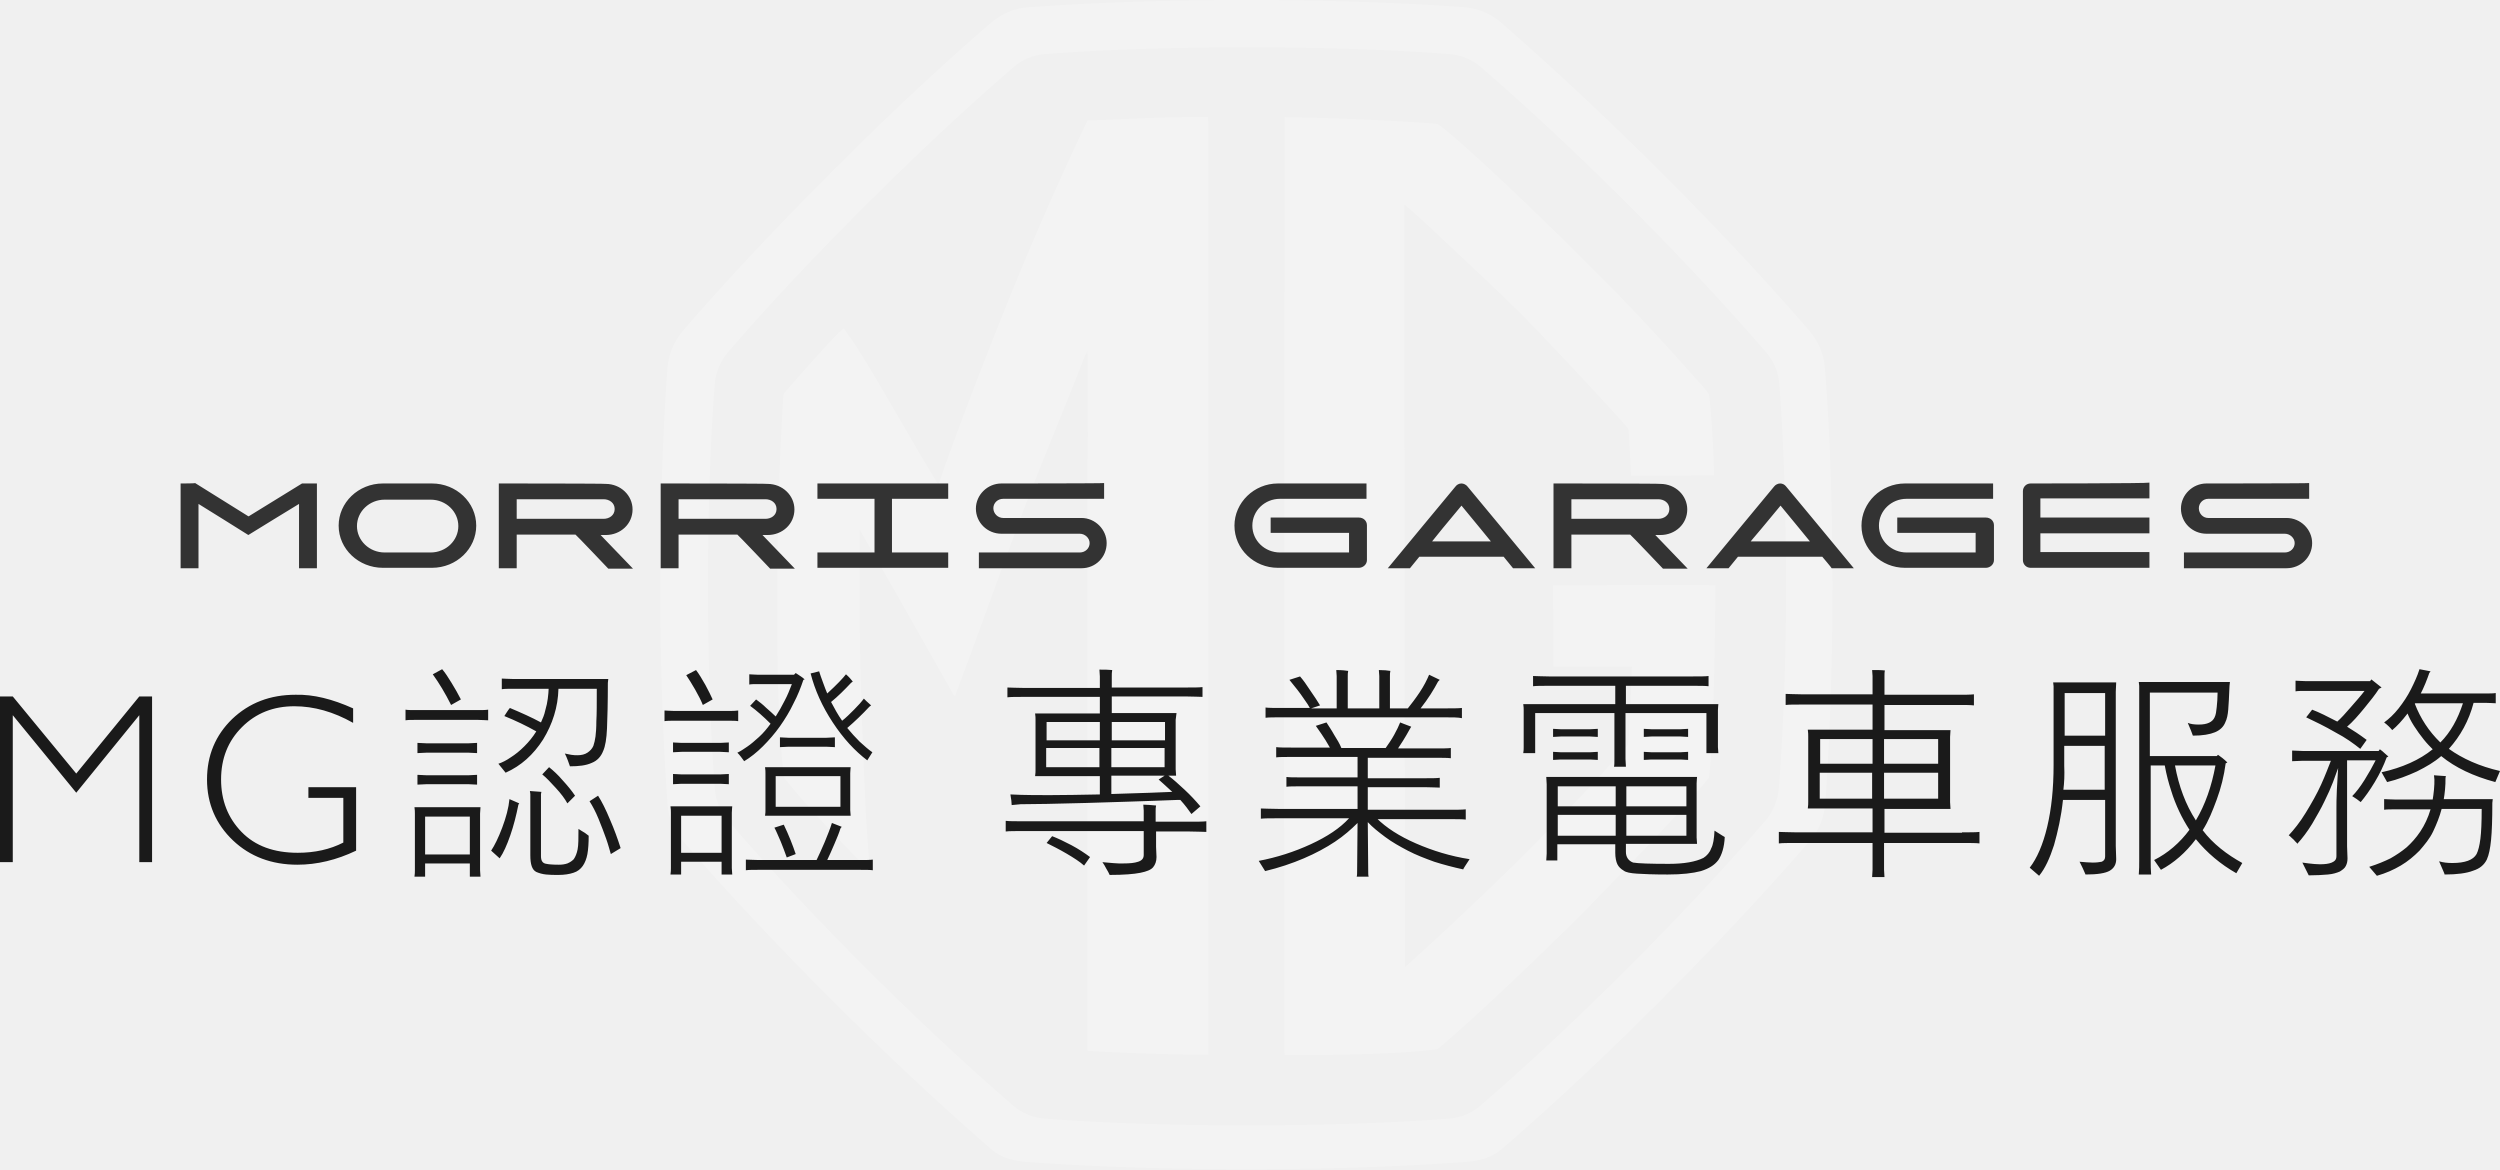
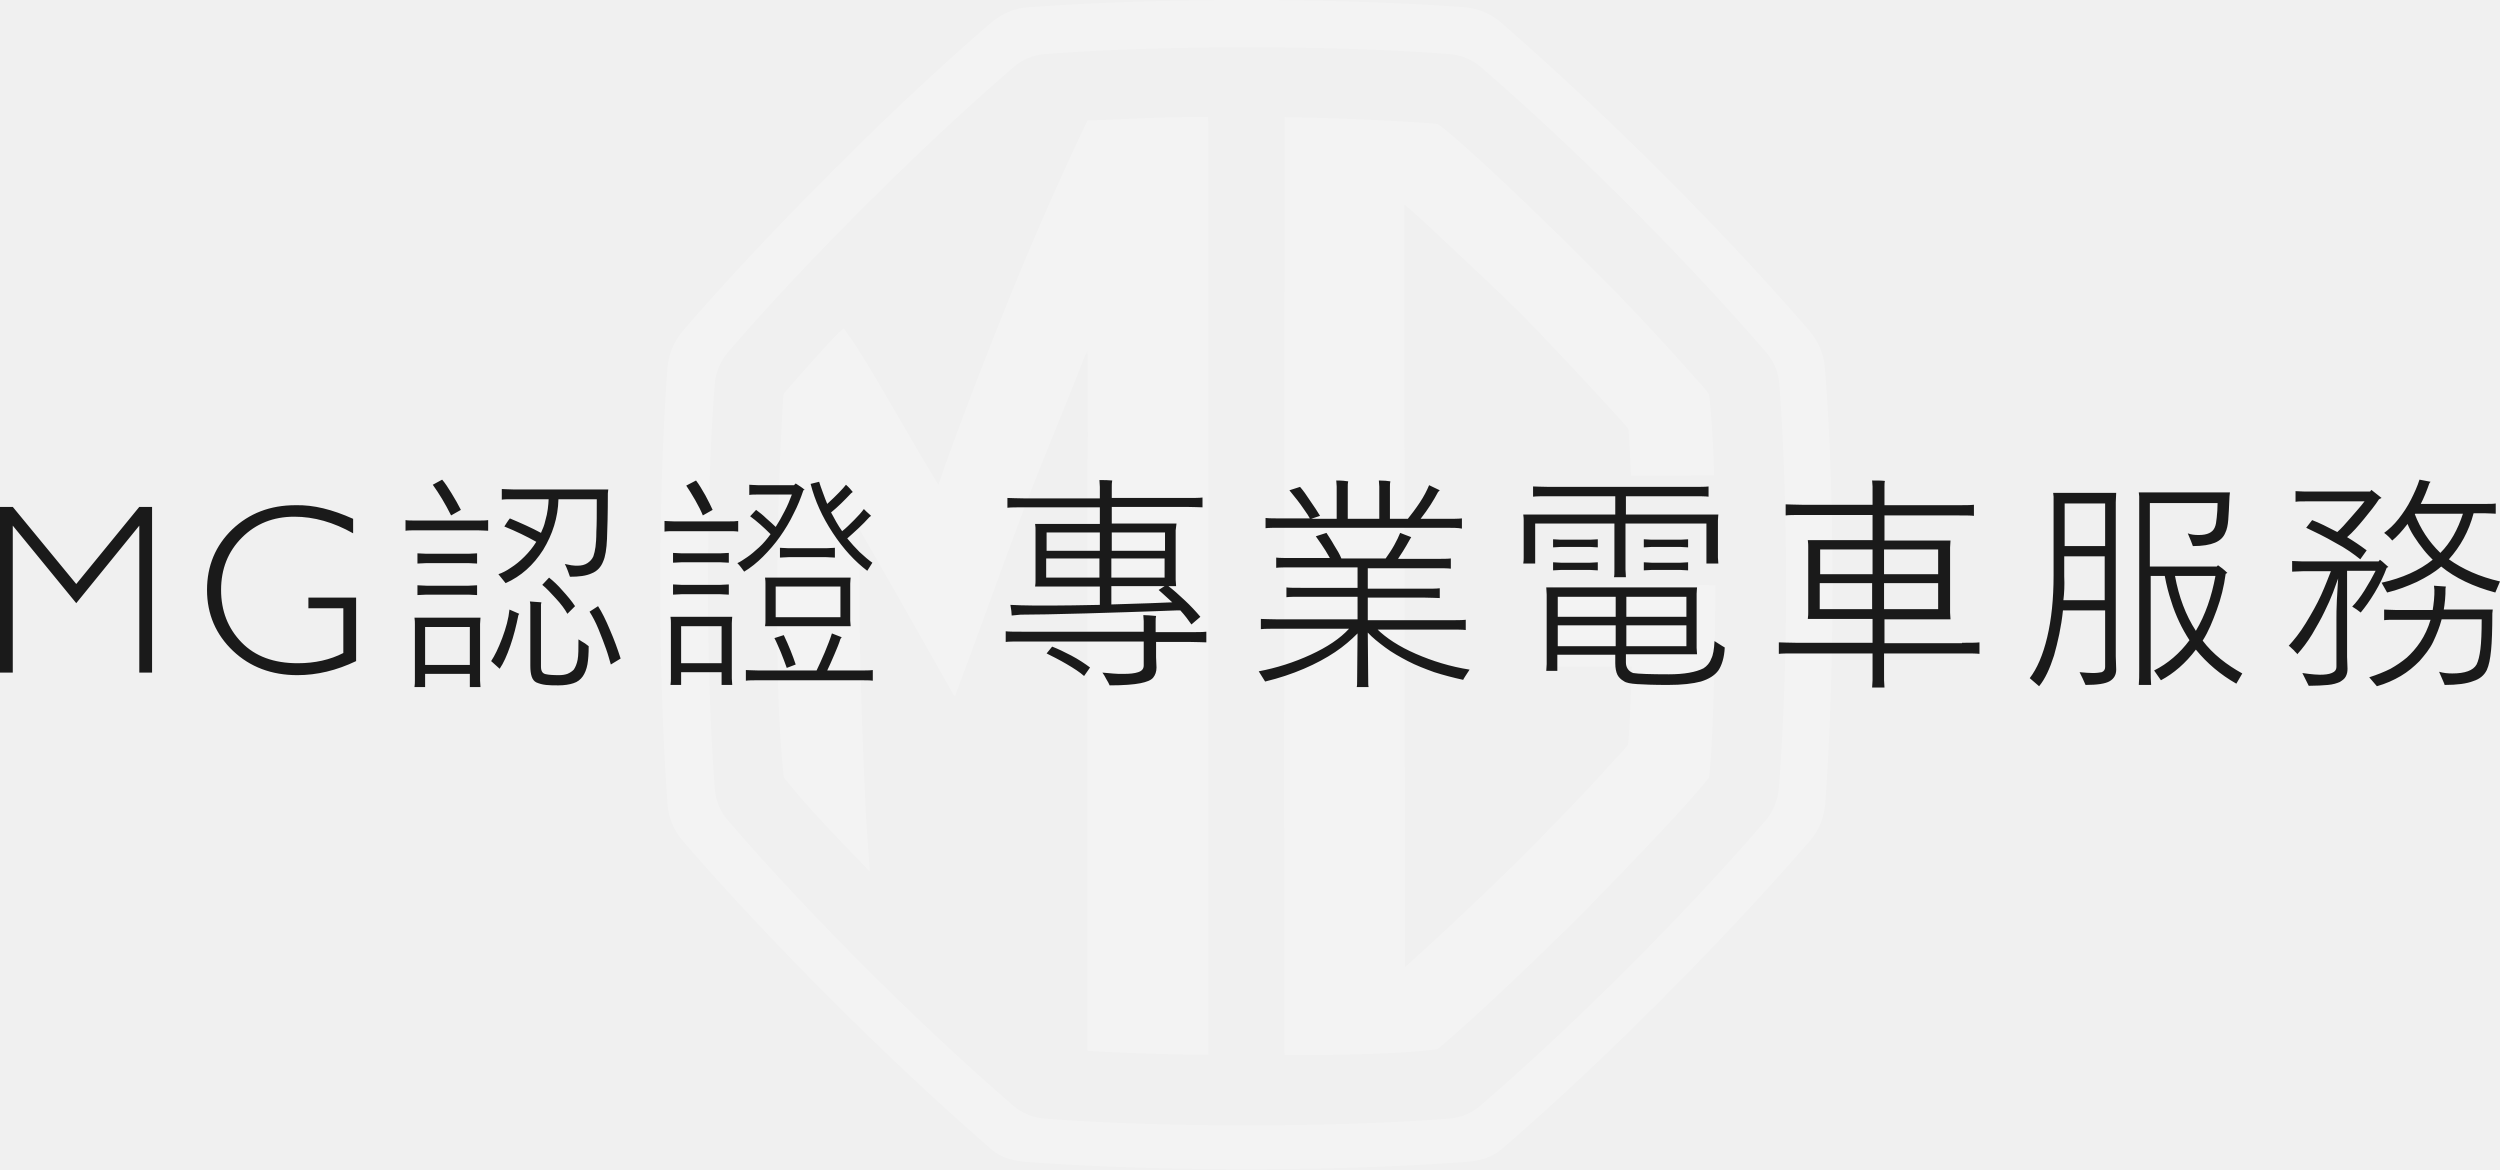
- <svg xmlns="http://www.w3.org/2000/svg" width="586.9" height="274.5" style="overflow:visible;enable-background:new 0 0 586.9 274.5" xml:space="preserve">
+ <svg xmlns="http://www.w3.org/2000/svg" version="1.1" id="圖層_1" x="0" y="0" viewBox="0 0 586.9 274.5" style="enable-background:new 0 0 586.9 274.5" xml:space="preserve">
  <style>
        .st1{fill:#fff}
    </style>
  <g style="opacity:.21">
    <path class="st1" d="M428.4 86.4c-.2-3.2-1.5-6.2-3.6-8.7-5.5-6.4-17.8-20.3-35-37.4-17.2-17.2-31.1-29.5-37.4-35-2.4-2.1-5.4-3.3-8.6-3.6-8.2-.6-26.1-1.7-51.2-1.7s-43 1.1-51.2 1.7c-3.2.2-6.2 1.5-8.7 3.6-6.4 5.5-20.3 17.8-37.4 35-17.8 17.8-29.7 31.2-35 37.4-2.1 2.4-3.3 5.5-3.6 8.6-.6 8.1-1.7 26.1-1.7 51.2 0 24.3 1.1 42.8 1.7 51.2.2 3.2 1.5 6.3 3.6 8.7 5.3 6.2 17.2 19.6 35 37.4 17.2 17.2 31.1 29.5 37.4 35 2.4 2.1 5.5 2.8 8.7 3 8.1.6 26.1 1.7 51.2 1.7s43-1.1 51.2-1.7c3.2-.2 6.2-.9 8.7-3 6.4-5.5 20.3-17.8 37.4-35 17.8-17.8 29.6-31.2 35-37.4 2.1-2.4 3.3-5.5 3.6-8.7.6-8.4 1.7-26.9 1.7-51.2 0-25-1.1-43-1.8-51.1zm-10.8 98.7c-.2 2.7-1.3 5.3-3 7.4-4.8 5.6-15.8 18.1-32.4 34.7-16.1 16.1-29 27.5-34.7 32.4-2.1 1.8-4.6 2.8-7.3 3-7.3.6-24 1.6-47.5 1.6s-40.1-1-47.5-1.6c-2.7-.2-5.3-1.3-7.3-3-5.7-4.9-18.7-16.4-34.7-32.4-16.6-16.6-27.6-29.1-32.4-34.7-1.8-2.1-2.8-4.6-3-7.4-.6-7.5-1.6-24.8-1.6-47.5 0-23.5 1-40.2 1.6-47.5.2-2.7 1.3-5.2 3-7.3 4.8-5.6 15.8-18.1 32.5-34.7 16.1-16.1 29-27.5 34.7-32.4 2.1-1.8 4.6-2.8 7.3-3 7.3-.6 24-1.6 47.5-1.6s40.1 1 47.5 1.6c2.7.2 5.3 1.3 7.3 3 5.7 4.9 18.7 16.4 34.7 32.4 16.1 16.1 27.5 29 32.4 34.7 1.8 2.1 2.8 4.6 3 7.3.6 7.3 1.6 24 1.6 47.5 0 22.7-1.1 40-1.7 47.5z" />
    <path class="st1" d="M402.4 111.6c-.2-9.2-.9-17.2-1.2-19-.4-.7-1.4-1.9-2-2.5-7.9-8.9-15.8-17.6-26.6-28.3-21-20.9-32.3-30.8-35.1-32.7-2.1-.2-5.9-.5-16.3-1-8.3-.4-18.7-.6-19.6-.6 0 1.8-.2 139.8-.1 218.3 0 1.4.1 1.9.1 1.9s24.2.2 35.9-1.4c8-6.7 23.2-21.1 34.3-32.2 11.8-12 22-22.9 24.6-25.9 1.1-1.3 3.5-3.9 4.8-5.7.2-1.5.3-2.8.5-5.6.9-13.9 1-38.7 1-39.5-1.1-.1-37.3 0-38.1 0 0 .6.1 19 .1 19.1h18.4c0 .3-.5 15.7-.9 18.3-1.4 1.9-3.6 3.9-6 6.7-2.7 3-6.5 7-14.4 15.1-9.8 10.1-25.2 24.4-32 30.5.1-.9-.2-177.3-.1-179.1 1.8 1.5 6.1 5.4 7.3 6.6 8.3 7.8 17 15.8 24.1 23.2 10.3 10.8 20.7 22.1 21.2 22.9.1.8.6 10.2.6 11 .6 0 18.7-.1 19.5-.1M255.3 246.7c2.9.2 14.8.8 25.7.9h2.7v-218s-.1-.8-.1-2.1c-.7 0-6.5-.1-13.8.2-7.1.3-13.9.6-14.5.6-.3.6-9.1 18.8-18.2 41.3-11.9 29.5-16.8 44.2-16.8 44.2s-.4-.6-4.1-6.8c-6.1-10.4-12.6-22-16.3-27.3-.6-.9-1.8-2.6-1.8-2.6s-.2.1-1.2 1c-2.1 2-10.5 11.5-12.3 13.6-.9 1-.6.9-.7 1.2-.1 1.9-1.2 17.3-1.4 41-.2 24.3.3 37.1 1.5 48.6 2.7 3.3 4.7 5.8 10.6 12.1 3.3 3.5 9.6 10 9.6 10s-.8-10.9-.9-12.8c-.7-15.1-1.3-29.1-1.5-46.5v-21l9.1 15.9 12.9 22.8.4.4c4.6-12.1 10.4-28.6 16.4-44.5 4.8-12.5 9.8-24.2 14.1-35.4.3-.3.6-1.3.6-1.3s.2 21.9 0 25.9v138.6" />
  </g>
-   <path d="m17.9 181.6 14.8-18.1h3v38.9h-3v-34.5l-14.8 18.2L3 167.9v34.5H0v-38.9h3l14.9 18.1zm65-15.3v3.4c-4.6-2.6-9.2-3.9-13.8-3.9-4.9 0-9 1.6-12.3 4.9-3.3 3.3-4.9 7.4-4.9 12.3s1.6 9 4.8 12.3c3.2 3.3 7.6 4.9 13.2 4.9 4 0 7.6-.8 10.7-2.4v-10.5h-8.2v-2.5h11.2v14.9c-4.6 2.2-9.2 3.3-13.8 3.3-6 0-11.1-1.9-15.1-5.7-4-3.8-6.1-8.6-6.1-14.3 0-5.7 2-10.4 5.9-14.2 4-3.8 8.9-5.7 14.9-5.7 4.2-.1 8.6 1 13.5 3.2zm14.7.4h14.6c1 0 1.8 0 2.4-.1v2.5c-.6 0-1.4-.1-2.4-.1H97.6c-1 0-1.8 0-2.4.1v-2.5c.5.1 1.3.1 2.4.1zm15.2 22.8-.1 1.5v13.3l.1 1.5h-2.5v-3.1H99.8v3.1h-2.5c.1-.6.1-1.1.1-1.5V191c0-.4 0-.9-.1-1.5h15.5zm-2.8-12.8h-9.9l-2.1.1v-2.4l2.1.1h9.9l2-.1v2.4l-2-.1zm-12 7.5v-2.3l2.1.1h9.9l2-.1v2.3l-2-.1h-9.9l-2.1.1zm1.8 16.4h10.5v-8.9H99.8v8.9zm8.4-36.4-2.3 1.3c-1.4-2.8-2.8-5.1-4.3-7.2l2.2-1.2c.7.8 1.4 1.9 2.2 3.2s1.6 2.7 2.2 3.9zm7.1 35.5c.8-1.2 1.7-3 2.6-5.4.9-2.4 1.5-4.6 1.7-6.7l2.3 1-.2.3c-.5 2.5-1.1 4.9-1.9 7.2s-1.6 4.1-2.5 5.4l-2-1.8zm1.7-20.4c.9-.3 1.9-.8 2.9-1.5 1.1-.7 2.1-1.5 3.2-2.6s2-2.2 2.8-3.5c-2.3-1.3-4.8-2.5-7.5-3.6.4-.6.8-1.3 1.3-1.9 2.6 1.1 5.1 2.2 7.3 3.4.4-.9.8-1.8 1-2.8.3-1 .5-2 .6-2.8.1-.9.2-1.7.2-2.3h-8.4c-1.1 0-2 0-2.6.1v-2.5c.6 0 1.5.1 2.6.1h22.4l-.1.9c0 4.7-.1 8.3-.2 10.7-.1 2.4-.4 4.2-.9 5.3-.5 1.3-1.4 2.3-2.7 2.8-1.3.6-3 .8-5.1.8-.1-.3-.3-.8-.5-1.4-.2-.6-.5-1.2-.7-1.6.4.1.9.2 1.5.3.6.1 1.1.1 1.5.1.9 0 1.7-.2 2.3-.6s1.1-.9 1.4-1.6c.2-.6.4-1.4.5-2.2s.2-2 .2-3.6c.1-1.6.1-4.1.1-7.6h-9c-.1 4.3-1.4 8.3-3.6 11.9-2.3 3.6-5.2 6.2-8.8 7.8l-1.7-2.1zm17.7 22.4c.4-.6.7-1.3.9-2.3s.2-2.6.2-4.8c.1.1.4.2.8.5.4.2 1 .6 1.6 1.1 0 1.7-.1 3.2-.3 4.3-.2 1.1-.6 2.1-1.1 2.8-.5.7-1.2 1.3-2.2 1.6-.9.3-2.1.5-3.5.5-1.1 0-2 0-2.9-.1s-1.6-.3-2.3-.6c-1-.5-1.4-1.8-1.4-3.9v-14.4l-.1-.7 2.7.2-.1.5V201c0 1.1.4 1.7 1.3 1.8.4.1 1.4.2 2.9.2.8 0 1.4-.1 2-.3.7-.3 1.1-.6 1.5-1zm-5.8-21.6c1 .8 2.1 1.8 3.2 3.1 1.1 1.2 2.1 2.4 2.9 3.6l-1.8 1.8c-.6-1.1-1.5-2.3-2.7-3.6-1.2-1.3-2.2-2.4-3.2-3.2l1.6-1.7zm11.5 6.7c.9 1.4 1.8 3.2 2.8 5.6 1 2.3 1.8 4.5 2.5 6.7l-2.3 1.4c-.3-1-.6-2.2-1.1-3.6-.5-1.4-1.1-3-1.8-4.7-.7-1.7-1.4-3-2.1-4.1l2-1.3zm30.6-17.6h-12.8c-.9 0-1.6 0-2.2.1v-2.5c.5 0 1.3.1 2.2.1H171c1 0 1.7 0 2.3-.1v2.5c-.6-.1-1.4-.1-2.3-.1zm.9 20.1c0 .3-.1.8-.1 1.5v13l.1 1.5h-2.5v-3h-9.5v3h-2.5c.1-.6.1-1.1.1-1.5v-13c0-.4 0-.9-.1-1.5h14.5zm-.8-15v2.3l-2-.1H160l-2 .1v-2.3l2 .1h9.1l2-.1zm-11.1 7.5h9.1l2-.1v2.4l-2-.1H160l-2 .1v-2.4l2 .1zm-.1 18.4h9.5v-8.7h-9.5v8.7zm7.4-36-2.3 1.3c-.4-1-1-2.2-1.8-3.6s-1.5-2.5-2.1-3.4l2.3-1.2c.7.9 1.4 2.1 2.2 3.5.7 1.3 1.3 2.5 1.7 3.4zm21.3-4.6c-.6 1.8-1.3 3.6-2.3 5.5-.9 1.9-2 3.7-3.2 5.4-1.2 1.7-2.6 3.3-4 4.7s-2.9 2.6-4.4 3.5c-.5-.7-1-1.4-1.6-2 .7-.3 1.4-.8 2.3-1.4.9-.6 1.8-1.4 2.8-2.3 1-.9 1.9-2 2.7-3.1-1.7-1.7-3.3-3.1-4.8-4.2l1.4-1.5c.8.6 1.6 1.2 2.4 2 .8.7 1.6 1.4 2.2 2 .7-1.1 1.4-2.3 2.1-3.7.7-1.3 1.2-2.6 1.7-3.9h-8c-.8 0-1.5 0-2 .1v-2.4c.5 0 1.2.1 2 .1h8.5l.4-.4c.9.6 1.6 1 2.1 1.5l-.3.1zm5.6 42.3h7.6c1.4 0 2.4 0 3.1-.1v2.5c-.7-.1-1.7-.1-3.1-.1h-23.7c-1.3 0-2.3 0-3 .1v-2.5c.7 0 1.7.1 3 .1h13.6c.5-1.1 1.2-2.5 1.9-4.2.7-1.7 1.3-3.2 1.7-4.5l2.3.9-.3.4c-.3 1-.8 2.2-1.4 3.6-.7 1.6-1.2 2.8-1.7 3.8zm5.5-21.8c0 .3-.1.8-.1 1.4v8.7l.1 1.3h-20.1c.1-.5.1-1 .1-1.3v-8.7c0-.3 0-.8-.1-1.4h20.1zm-15 21.2c-.4-1.2-.9-2.4-1.4-3.7-.6-1.3-1-2.4-1.5-3.3l2.2-.7c1.2 2.5 2.1 4.8 2.8 6.9l-2.1.8zm-2.6-11.9h15.2v-7.2h-15.2v7.2zm13.9-14-2-.1h-8.9l-2 .1v-2.3l2 .1h8.9l2-.1v2.3zm7.6 3.1c-2.9-2.2-5.6-5.1-8.1-8.9-2.5-3.8-4.2-7.6-5.2-11.5l2-.5c.2.7.5 1.5.9 2.6s.7 1.9 1 2.6c2.3-2.1 3.7-3.6 4.4-4.5.7.6 1.2 1.2 1.6 1.7l-.4.3c-1.6 1.7-3.1 3.2-4.7 4.5.8 1.5 1.6 3 2.6 4.4.9-.7 1.8-1.6 2.8-2.6 1-1 1.8-1.9 2.3-2.6l.6.6c.3.3.7.6 1.1 1l-.4.3a64.2 64.2 0 0 1-5.2 5c.9 1.1 1.9 2.2 2.9 3.2 1.1 1 2.1 1.9 3 2.5l-1.2 1.9zm75.6 14.4c1.8 0 3.2 0 4-.1v2.5c-.8 0-2.2-.1-4-.1h-7.8v3.6l.1 2.4c0 1-.3 1.8-.8 2.4-.5.6-1.5 1-3 1.3-1.5.3-3.9.5-7.2.5-.2-.4-.4-.9-.8-1.5-.3-.6-.6-1.1-.9-1.5 2.1.2 3.4.3 3.8.3h1.2c1.4 0 2.5-.1 3.4-.4.9-.3 1.3-.8 1.3-1.6v-5.6h-28.4c-1.8 0-3.2 0-4 .1v-2.5c.8.1 2.2.1 4 .1h28.4v-2.5l-.1-1.4c.8 0 1.8.1 3 .2-.1.4-.1.8-.1 1.3v2.5h7.9zm-21-29.3h-17.8c-1.8 0-3.1 0-3.9.1v-2.3c.8 0 2.1.1 3.9.1h17.8v-2.7l-.1-1.6c1.1 0 2.1 0 3 .1-.1.5-.1 1-.1 1.5v2.6h17.4c1.8 0 3.1 0 3.9-.1v2.3c-.8 0-2.1-.1-3.9-.1H261v3.9h15.2l-.2 1.6v11.6l.1 1.5h-1.8c1.2.9 2.4 2 3.8 3.3 1.4 1.3 2.6 2.6 3.7 3.9l-2.1 1.8c-.7-1-1.5-2.1-2.6-3.3h-.9c-.4 0-2.3.1-5.4.2-3.2.1-8.4.3-15.7.5-7.3.2-12.4.3-15.5.3-.2 0-.9.1-2.1.2 0-.6-.1-1.4-.3-2.5l2.5.1c3.2.1 9.3.1 18.5-.1v-4.3H243c.1-.6.1-1.1.1-1.5V169c0-.4 0-.9-.1-1.5h15.2v-3.9zm0 5.9h-12.5v4.3h12.5v-4.3zm-12.6 10.6h12.5v-4.5h-12.5v4.5zm.1 17.8 1.3-1.6c1.3.5 2.8 1.2 4.5 2.1s3.2 1.9 4.4 2.8l-1.4 2c-1-.9-2.4-1.8-4.1-2.8s-3.3-1.8-4.7-2.5zm27.8-28.4H261v4.3h12.5v-4.3zm-12.6 6.1v4.5h12.5v-4.5h-12.5zm0 6.5v4.3c7.3-.2 12-.4 14.3-.5-1.8-1.7-2.9-2.6-3.2-2.9l1.4-.9h-12.5zm62.3 10c2.2 2.2 5.3 4.2 9.2 5.9 3.9 1.7 8.1 3 12.6 3.7-.9 1.4-1.4 2.1-1.5 2.4-2.3-.5-4.6-1.1-6.8-1.8-2.2-.8-4.3-1.6-6.2-2.6-1.9-1-3.7-2-5.3-3.2-1.6-1.2-3-2.3-4.1-3.5l.1 11.3c0 .7 0 1.2.1 1.5h-2.8c.1-.3.1-.8.1-1.5l.1-11.1c-1.5 1.5-3.2 3-5.3 4.4s-4.5 2.7-7.3 3.9c-2.8 1.2-5.8 2.2-9.1 3-.1-.2-.6-1-1.5-2.4 4.2-.8 8.3-2.1 12.2-3.9 3.9-1.8 6.9-3.8 9-6.1h-16.6c-1.9 0-3.2 0-4.1.1v-2.4c.8 0 2.2.1 4.1.1h18.6v-5.3h-13.3c-1.5 0-2.7 0-3.4.1v-2.3c.7.1 1.8.1 3.4.1h13.3v-4.8h-15.5c-1.6 0-2.9 0-3.6.1v-2.4c.8.1 2 .1 3.6.1h9c-.2-.3-.5-.9-1-1.7-.5-.8-1.3-2-2.3-3.4l2.5-.8c.5.8 1.2 1.8 1.8 2.9.7 1.1 1.3 2.1 1.7 3.1h10.4c.7-1 1.4-2 2-3.1.6-1.1 1.1-2.1 1.4-2.9.7.3 1.6.6 2.6 1l-.3.5c-1.2 2.2-2.2 3.7-2.8 4.6h8.8c1.6 0 2.9 0 3.6-.1v2.4c-.8-.1-2-.1-3.6-.1h-15.9v4.8h13.5c1.5 0 2.6 0 3.4-.1v2.3c-.7 0-1.9-.1-3.4-.1h-13.5v5.3H340c1.8 0 3.2 0 4.1-.1v2.4c-.9-.1-2.2-.1-4.1-.1h-16.8zm16-23.7H301c-1.8 0-3.1 0-3.9.1v-2.4c.8.1 2.1.1 3.9.1h6.5c-.2-.4-.7-1.2-1.5-2.3-.8-1.2-1.9-2.6-3.3-4.3l2.5-.8c.7.8 1.5 1.9 2.4 3.3.9 1.3 1.7 2.5 2.3 3.5l-2.1.7h6v-7.6l-.1-1.4c1.3 0 2.2.1 2.8.2-.1.4-.1.8-.1 1.3v7.5h7.4v-7.6l-.1-1.4c1.2 0 2.1.1 2.7.2-.1.4-.1.8-.1 1.3v7.5h4.2c.8-1 1.8-2.3 2.8-3.8 1-1.5 1.7-2.9 2.2-4.1l2.5 1.2-.4.4c-1 1.9-2.3 4-4.1 6.3h5.7c1.8 0 3.1 0 4-.1v2.4c-.9-.2-2.2-.2-4-.2zm40-1h-18.8v9.4h-2.8c.1-.5.1-1 .1-1.4v-8.7c0-.3 0-.8-.1-1.4h21.6V161h-15.6c-1.7 0-2.9 0-3.7.1v-2.4c.8 0 2 .1 3.7.1h33.9c1.6 0 2.9 0 3.6-.1v2.4c-.8-.1-2-.1-3.6-.1h-15.8v4.3h21.7c0 .3-.1.8-.1 1.4v8.7l.1 1.4h-2.8v-9.4h-19v10.8l.1 1.8h-2.8c.1-.4.1-1 .1-1.8v-10.8zm23.3 27.6c.3.2.6.4 1.1.7.5.3.9.6 1.3.8-.1 2.4-.7 4.2-1.5 5.4-.9 1.2-2.2 2-4.1 2.6-1.9.5-4.4.8-7.8.8-3.3 0-5.7-.1-7.2-.2s-2.6-.3-3.1-.7c-.7-.4-1.2-.9-1.5-1.5s-.5-1.6-.5-2.7v-2h-13.6v3.8H363l.1-1.6v-16.3l-.1-1.7h35.4c0 .3-.1.8-.1 1.5v12.7l.1 1.5h-16.7v1.9c0 1.2.6 2.1 1.7 2.5 1.2.2 4 .3 8.4.3 3.6 0 6.3-.5 8.1-1.4.8-.5 1.5-1.3 1.8-2.2.5-.9.7-2.3.8-4.2zm-27.4-23.9v1.9l-1.8-.1h-6.9l-1.8.1v-1.9l1.8.1h6.9l1.8-.1zm-8.7 5.5h6.9l1.8-.1v1.9l-1.8-.1h-6.9l-1.8.1v-1.9l1.8.1zm12.9 8h-13.6v4.7h13.6v-4.7zm-13.6 11.6h13.6v-4.9h-13.6v4.9zm30.2-6.9v-4.7h-14.1v4.7h14.1zm-14.1 6.9h14.1v-4.9h-14.1v4.9zm14.5-25.1v1.9l-1.8-.1h-6.8l-1.8.1v-1.9l1.8.1h6.8l1.8-.1zm-8.6 5.5h6.8l1.8-.1v1.9l-1.8-.1h-6.8l-1.8.1v-1.9l1.8.1zm72.9 18.8c1.9 0 3.3 0 4.1-.1v2.7c-.8-.1-2.2-.1-4.1-.1h-18.3v6.3l.1 1.7h-2.9l.1-1.7v-6.3h-17.9c-1.9 0-3.3 0-4.1.1v-2.7c.8 0 2.2.1 4.1.1h17.9v-5.6h-15.2c.1-.7.1-1.2.1-1.6v-15.3c0-.4 0-.9-.1-1.6h15.2v-5.9H423c-1.8 0-3 0-3.8.1v-2.6c.8 0 2.1.1 3.8.1h16.6v-4.3l-.1-1.4c1.2 0 2.2 0 3 .1-.1.4-.1.9-.1 1.4v4.3h17.1c1.8 0 3 0 3.9-.1v2.6c-.8-.1-2.1-.1-3.9-.1h-17.1v5.9h15.5l-.1 1.6v15.3l.1 1.6h-15.5v5.6h18.2zm-21-21.9h-12.3v5.8h12.3v-5.8zm-12.4 7.9v6.1h12.3v-6.1h-12.3zm27.8-2.1v-5.8h-12.7v5.8H455zm-12.7 8.2H455v-6.1h-12.7v6.1zm54.5-27.4-.1 2.3v36.2l.1 3.1c0 1.2-.5 2.1-1.5 2.7-1 .6-2.9.9-5.7.9-.4-1-.9-2-1.4-3 1.2.1 2.2.2 3.1.2.9 0 1.6-.1 2.1-.2.5-.2.8-.6.8-1.2v-13.3h-9.9c-.4 3.9-1.2 7.4-2.1 10.6-1 3.1-2.1 5.5-3.5 7.2l-2.2-1.9c1.7-2.2 3.1-5.4 4.1-9.6s1.5-9 1.5-14.5v-18.5l-.1-.9h14.8zm-12.4 25.3h9.7v-10.3h-9.5v4.7c.1 2.1 0 4-.2 5.6zm9.8-22.7h-9.5v10h9.5v-10zm22.9 32.2c1.2 1.6 2.6 3 4.2 4.3 1.6 1.3 3.3 2.4 5.1 3.4L525 205c-3.7-2.1-6.9-4.8-9.5-8-2.4 3.2-5.2 5.6-8.2 7.2l-1.6-2.3c1.6-.8 3.1-1.8 4.5-3s2.7-2.6 3.8-4.1c-.9-1.4-1.7-2.8-2.4-4.3s-1.4-3.2-1.9-4.9c-.6-1.8-1.1-3.7-1.5-5.9h-3.3v22.4c0 1 0 2.1.1 3.2h-2.9c.1-1.1.1-2.2.1-3.2V161l-.1-.9h21.4l-.1.9c-.1 2.5-.2 4.4-.3 5.6-.1 1.2-.3 2.2-.7 3-.4 1-1.2 1.8-2.4 2.3-1.2.5-2.9.8-5.2.8-.2-.6-.6-1.6-1.2-3 .7.3 1.6.4 2.6.4 2 0 3.2-.6 3.7-1.7.3-.6.4-1.4.5-2.4s.2-2.1.2-3.4h-15.9v14.9h15.7l.3-.3c.6.4 1.4 1 2.2 1.8l-.4.2c-.4 3-1.1 5.8-2.1 8.5s-1.9 5-3.3 7.2zm-6.5-15.2c.9 4.9 2.5 9.2 4.9 12.9 2.2-3.7 3.7-8 4.6-12.9h-9.5zm50.1-2.1-.4.2c-.7 1.9-1.6 3.8-2.8 5.8-1.2 2-2.3 3.5-3.3 4.7-.6-.5-1.2-.9-2-1.4.9-.9 1.9-2.2 2.9-3.8s1.9-3.2 2.6-4.6H551v20.2l.1 2.8c0 .7-.1 1.2-.4 1.8s-.8.9-1.4 1.3c-.7.3-1.6.6-2.8.7s-2.7.2-4.5.2l-1.5-3c.1 0 .6.1 1.5.2s1.8.2 2.6.2c1.1 0 2.1-.1 2.8-.4s1.1-.7 1.1-1.5v-11c0-1.1 0-2.6.1-4.6.1-2 .2-3.7.3-5.1-.3.8-.7 1.9-1.2 3.3-.5 1.3-1.2 2.9-2 4.5-.8 1.7-1.8 3.4-2.9 5.3-1.1 1.8-2.3 3.4-3.5 4.7 0-.1-.1-.2-.2-.3l-.4-.4c-.1-.2-.4-.4-.7-.7-.3-.3-.5-.5-.7-.6 1.2-1.3 2.6-3 4-5.3s2.6-4.4 3.6-6.6 1.7-4.1 2.3-5.6h-6.6l-2.5.1v-2.5l2.5.1h17.8l.3-.4c.4.3.8.6 1.2 1 .3.3.6.5.8.7zm-5.6-15.4h-13.9c-1 0-1.7 0-2.3.1v-2.5c.6 0 1.4.1 2.3.1h15.2l.3-.4c.8.6 1.6 1.3 2.4 1.9l-.6.3c-.9 1.4-2.1 2.9-3.5 4.6-1.4 1.7-2.7 3.2-4 4.3 1.5.9 3 1.9 4.6 3.1l-1.5 2.1c-1.5-1.2-3.4-2.6-5.9-3.9-2.4-1.4-4.7-2.5-6.8-3.5l1.4-1.8c1.6.6 3.6 1.6 5.9 2.8.9-.8 1.9-1.9 3.1-3.3s2.4-2.7 3.3-3.9zm30.1 25.4-.1.9c0 3.8-.1 6.7-.3 8.7-.2 2-.5 3.5-1 4.6-.6 1.2-1.6 2.1-3.2 2.6-1.5.6-3.8.9-6.7.9 0-.2-.5-1.2-1.3-3.1 1 .3 2 .4 3.1.4 3 0 4.9-.7 5.7-2.1.4-.8.7-2 .9-3.6.2-1.6.3-3.9.3-7h-9.4c-.5 1.9-1.2 3.6-2 5.3s-2 3.1-3.2 4.5c-1.3 1.3-2.7 2.5-4.4 3.5-1.7 1-3.5 1.8-5.6 2.4l-1.8-2.1c1.9-.6 3.6-1.3 5-2 1.4-.8 2.6-1.6 3.8-2.6 1.1-1 2.2-2.2 3.2-3.7s1.8-3.2 2.4-5.2h-8.2c-1.2 0-2.1 0-2.7.1v-2.5c.6 0 1.5.1 2.7.1h8.7c.1-.6.2-1.3.3-2.3.1-1 .1-1.7.1-2.4l-.1-1c.1 0 1 .1 2.8.2-.1.3-.1.5-.1.7 0 .6 0 1.4-.1 2.4s-.2 1.8-.3 2.3h11.5zm-10.3-11.8c3.2 2.3 7.2 4.1 12 5.2l-1.1 2.6c-5.2-1.4-9.4-3.4-12.7-6.1-1.6 1.4-3.5 2.5-5.7 3.6-2.2 1-4.5 1.9-7 2.5-.4-.7-.8-1.4-1.3-2.3 4.9-1.1 8.9-2.9 12-5.4-.6-.6-1.3-1.3-2.1-2.3-.8-1-1.6-2.1-2.3-3.2s-1.2-2.1-1.5-2.9c-1.3 1.7-2.5 3-3.6 3.9-.5-.6-1.1-1.2-1.9-1.8 1.1-.8 2.3-1.9 3.4-3.3s2.1-2.9 2.9-4.5 1.5-3.1 2-4.7l2.6.5-.3.4c-.2.6-.5 1.4-.9 2.4s-.8 1.8-1.1 2.4h15.2c1 0 1.8 0 2.4-.1v2.4c-.6 0-1.4-.1-2.4-.1h-2.8c-1.1 4.2-3.1 7.8-5.8 10.8zm-8-10.6c1.3 3.4 3.3 6.5 6 9.1 2.4-2.4 4.1-5.5 5.3-9.2H567l-.1.1z" style="fill:#1a1a1a" />
-   <path d="M89.9 113.5c-5.8 0-10.4 4.5-10.4 9.9 0 5.5 4.7 9.9 10.4 9.9h11.5c5.8 0 10.4-4.5 10.4-9.9 0-5.5-4.7-9.9-10.4-9.9H89.9zm-6.1 10c0-3.4 2.9-6.2 6.5-6.2h10.8c3.6 0 6.5 2.8 6.5 6.2 0 3.4-2.9 6.2-6.5 6.2H90.3c-3.6 0-6.5-2.8-6.5-6.2zm108.1-10v3.6h13.4v12.6h-13.4v3.6h30.7v-3.6h-13.2v-12.6h13.2v-3.6h-30.7zm43.2 0c-3.3 0-6 2.7-6 5.9 0 3.3 2.7 5.9 6 5.9h18.4c1.2 0 2.3 1 2.3 2.2 0 1.2-1 2.2-2.3 2.2h-23.7v3.7h24.1c3.3 0 5.9-2.6 5.9-5.9 0-3.2-2.7-5.9-5.9-5.9h-18.4c-1.2 0-2.3-1-2.3-2.3 0-1.2 1-2.2 2.3-2.2h23.7v-3.7c-.2.1-24.1.1-24.1.1zm282.9 0c-3.3 0-6 2.7-6 5.9 0 3.3 2.7 5.9 6 5.9h18.4c1.2 0 2.3 1 2.3 2.2 0 1.2-1 2.2-2.3 2.2h-23.7v3.7h24.1c3.3 0 6-2.6 6-5.9 0-3.2-2.7-5.9-6-5.9h-18.4c-1.2 0-2.2-1-2.2-2.3 0-1.2 1-2.2 2.2-2.2h23.7v-3.7c-.2.1-24.1.1-24.1.1zm-218 0c-5.6 0-10.2 4.5-10.2 9.9 0 5.5 4.6 9.9 10.2 9.9h19c1 0 1.9-.8 1.9-1.8v-8.2c0-1-.8-1.8-1.9-1.8h-20.7v3.6h18.4v4.6h-16.2c-3.6 0-6.5-2.8-6.5-6.3s2.9-6.3 6.5-6.3h20.3v-3.6H300zm147.2 0c-5.6 0-10.2 4.5-10.2 9.9 0 5.5 4.6 9.9 10.2 9.9h19c1 0 1.9-.8 1.9-1.8v-8.2c0-1-.8-1.8-1.9-1.8h-20.8v3.6h18.4v4.6h-16.2c-3.6 0-6.5-2.8-6.5-6.3s2.9-6.3 6.5-6.3h20.3v-3.6h-20.7zm29.5 0c-1 0-1.8.8-1.8 1.8v16.2c0 1 .8 1.8 1.8 1.8h27.9v-3.7H479v-4.4h25.6v-3.7H479V117h25.6v-3.7c-.3.2-27.9.2-27.9.2zm-359.6 0v19.9h4.2v-7.9h13.8c.1 0 7.7 8 7.7 8h5.8c-.4-.4-7.6-7.9-7.6-7.9h1.2c3.5 0 6.3-2.6 6.3-6 0-3.3-2.8-6-6.3-6 0-.1-24.8-.1-25.1-.1zm4.2 8.1v-4.4h20.4c1.3 0 2.6.8 2.6 2.3 0 1.5-1.3 2.3-2.6 2.3h-20.4v-.2zm33.8-8.1v19.9h4.2v-7.9h13.8c.1 0 7.7 8 7.7 8h5.8c-.4-.4-7.6-7.9-7.6-7.9h1.2c3.5 0 6.3-2.6 6.3-6 0-3.3-2.8-6-6.3-6 0-.1-24.9-.1-25.1-.1zm4.2 8.1v-4.4h20.4c1.3 0 2.6.8 2.6 2.3 0 1.5-1.3 2.3-2.6 2.3h-20.4v-.2zm205.4-8.1v19.9h4.2v-7.9h13.8c.1 0 7.7 8 7.7 8h5.8c-.4-.4-7.6-7.9-7.6-7.9h1.2c3.5 0 6.3-2.6 6.3-6 0-3.3-2.8-6-6.3-6 0-.1-24.8-.1-25.1-.1zm4.2 8.1v-4.4h20.4c1.3 0 2.6.8 2.6 2.3 0 1.5-1.3 2.3-2.6 2.3h-20.4v-.2zm-326.5-8.1v19.9h4.2v-15.1s11.6 7.2 11.7 7.3c.1-.1 11.9-7.3 11.9-7.3v15.1h4.2v-19.9h-3.5l-12.5 7.7h-.1l-12.5-7.8c0 .1-2.9.1-3.4.1zm300.7 0c-.6 0-1.1.3-1.4.7 0 0-15.6 18.8-15.9 19.2h5.2c.1-.1 2.2-2.7 2.2-2.7H353s2.1 2.6 2.2 2.7h5.2c-.3-.4-15.9-19.2-15.9-19.2-.3-.4-.9-.7-1.4-.7zm-4.4 10.5 4.4-5.3 4.2 5.1 2.7 3.3h-13.8l.4-.5 2.1-2.6zm79.2-10.5c-.5 0-1.1.3-1.4.7 0 0-15.6 18.8-15.9 19.2h5.2c.1-.1 2.2-2.7 2.2-2.7h19.8s2.2 2.6 2.2 2.7h5.2c-.3-.4-15.9-19.2-15.9-19.2-.3-.4-.8-.7-1.4-.7zm-4.3 10.5 4.4-5.3 4.2 5.1 2.7 3.3H411l.4-.5 2.2-2.6z" style="fill:#333" />
+   <path d="M17.9 137.1 32.7 119h3v38.9h-3v-34.5l-14.8 18.2L3 123.4v34.5H0V119h3l14.9 18.1zm65-15.3v3.4c-4.6-2.6-9.2-3.9-13.8-3.9-4.9 0-9 1.6-12.3 4.9-3.3 3.3-4.9 7.4-4.9 12.3s1.6 9 4.8 12.3 7.6 4.9 13.2 4.9c4 0 7.6-.8 10.7-2.4v-10.5h-8.2v-2.5h11.2v14.9c-4.6 2.2-9.2 3.3-13.8 3.3-6 0-11.1-1.9-15.1-5.7s-6.1-8.6-6.1-14.3 2-10.4 5.9-14.2c4-3.8 8.9-5.7 14.9-5.7 4.2-.1 8.6 1 13.5 3.2zm14.7.4h14.6c1 0 1.8 0 2.4-.1v2.5c-.6 0-1.4-.1-2.4-.1H97.6c-1 0-1.8 0-2.4.1v-2.5c.5.1 1.3.1 2.4.1zm15.2 22.8-.1 1.5v13.3l.1 1.5h-2.5v-3.1H99.8v3.1h-2.5c.1-.6.1-1.1.1-1.5v-13.3c0-.4 0-.9-.1-1.5h15.5zm-2.8-12.8h-9.9l-2.1.1v-2.4l2.1.1h9.9l2-.1v2.4l-2-.1zm-12 7.5v-2.3l2.1.1h9.9l2-.1v2.3l-2-.1h-9.9l-2.1.1zm1.8 16.4h10.5v-8.9H99.8v8.9zm8.4-36.4-2.3 1.3c-1.4-2.8-2.8-5.1-4.3-7.2l2.2-1.2c.7.8 1.4 1.9 2.2 3.2s1.6 2.7 2.2 3.9zm7.1 35.5c.8-1.2 1.7-3 2.6-5.4s1.5-4.6 1.7-6.7l2.3 1-.2.3c-.5 2.5-1.1 4.9-1.9 7.2s-1.6 4.1-2.5 5.4l-2-1.8zm1.7-20.4c.9-.3 1.9-.8 2.9-1.5 1.1-.7 2.1-1.5 3.2-2.6s2-2.2 2.8-3.5c-2.3-1.3-4.8-2.5-7.5-3.6.4-.6.8-1.3 1.3-1.9 2.6 1.1 5.1 2.2 7.3 3.4.4-.9.8-1.8 1-2.8.3-1 .5-2 .6-2.8.1-.9.2-1.7.2-2.3h-8.4c-1.1 0-2 0-2.6.1v-2.5c.6 0 1.5.1 2.6.1h22.4l-.1.9c0 4.7-.1 8.3-.2 10.7-.1 2.4-.4 4.2-.9 5.3-.5 1.3-1.4 2.3-2.7 2.8-1.3.6-3 .8-5.1.8-.1-.3-.3-.8-.5-1.4-.2-.6-.5-1.2-.7-1.6.4.1.9.2 1.5.3s1.1.1 1.5.1c.9 0 1.7-.2 2.3-.6s1.1-.9 1.4-1.6c.2-.6.4-1.4.5-2.2.1-.8.2-2 .2-3.6.1-1.6.1-4.1.1-7.6h-9c-.1 4.3-1.4 8.3-3.6 11.9-2.3 3.6-5.2 6.2-8.8 7.8l-1.7-2.1zm17.7 22.4c.4-.6.7-1.3.9-2.3s.2-2.6.2-4.8c.1.1.4.2.8.5.4.2 1 .6 1.6 1.1 0 1.7-.1 3.2-.3 4.3s-.6 2.1-1.1 2.8-1.2 1.3-2.2 1.6c-.9.3-2.1.5-3.5.5-1.1 0-2 0-2.9-.1s-1.6-.3-2.3-.6c-1-.5-1.4-1.8-1.4-3.9v-14.4l-.1-.7 2.7.2-.1.5v14.6c0 1.1.4 1.7 1.3 1.8.4.1 1.4.2 2.9.2.8 0 1.4-.1 2-.3.7-.3 1.1-.6 1.5-1zm-5.8-21.6c1 .8 2.1 1.8 3.2 3.1 1.1 1.2 2.1 2.4 2.9 3.6l-1.8 1.8c-.6-1.1-1.5-2.3-2.7-3.6s-2.2-2.4-3.2-3.2l1.6-1.7zm11.5 6.7c.9 1.4 1.8 3.2 2.8 5.6 1 2.3 1.8 4.5 2.5 6.7l-2.3 1.4c-.3-1-.6-2.2-1.1-3.6-.5-1.4-1.1-3-1.8-4.7s-1.4-3-2.1-4.1l2-1.3zm30.6-17.6h-12.8c-.9 0-1.6 0-2.2.1v-2.5c.5 0 1.3.1 2.2.1H171c1 0 1.7 0 2.3-.1v2.5c-.6-.1-1.4-.1-2.3-.1zm.9 20.1c0 .3-.1.8-.1 1.5v13l.1 1.5h-2.5v-3h-9.5v3h-2.5c.1-.6.1-1.1.1-1.5v-13c0-.4 0-.9-.1-1.5h14.5zm-.8-15v2.3l-2-.1H160l-2 .1v-2.3l2 .1h9.1l2-.1zm-11.1 7.5h9.1l2-.1v2.4l-2-.1H160l-2 .1v-2.4l2 .1zm-.1 18.4h9.5V147h-9.5v8.7zm7.4-36L165 121c-.4-1-1-2.2-1.8-3.6s-1.5-2.5-2.1-3.4l2.3-1.2c.7.9 1.4 2.1 2.2 3.5.7 1.3 1.3 2.5 1.7 3.4zm21.3-4.6c-.6 1.8-1.3 3.6-2.3 5.5-.9 1.9-2 3.7-3.2 5.4s-2.6 3.3-4 4.7-2.9 2.6-4.4 3.5c-.5-.7-1-1.4-1.6-2 .7-.3 1.4-.8 2.3-1.4.9-.6 1.8-1.4 2.8-2.3 1-.9 1.9-2 2.7-3.1-1.7-1.7-3.3-3.1-4.8-4.2l1.4-1.5c.8.6 1.6 1.2 2.4 2 .8.7 1.6 1.4 2.2 2 .7-1.1 1.4-2.3 2.1-3.7.7-1.3 1.2-2.6 1.7-3.9h-8c-.8 0-1.5 0-2 .1v-2.4c.5 0 1.2.1 2 .1h8.5l.4-.4c.9.6 1.6 1 2.1 1.5l-.3.1zm5.6 42.3h7.6c1.4 0 2.4 0 3.1-.1v2.5c-.7-.1-1.7-.1-3.1-.1h-23.7c-1.3 0-2.3 0-3 .1v-2.5c.7 0 1.7.1 3 .1h13.6c.5-1.1 1.2-2.5 1.9-4.2s1.3-3.2 1.7-4.5l2.3.9-.3.4c-.3 1-.8 2.2-1.4 3.6-.7 1.6-1.2 2.8-1.7 3.8zm5.5-21.8c0 .3-.1.8-.1 1.4v8.7l.1 1.3h-20.1c.1-.5.1-1 .1-1.3V137c0-.3 0-.8-.1-1.4h20.1zm-15 21.2c-.4-1.2-.9-2.4-1.4-3.7-.6-1.3-1-2.4-1.5-3.3l2.2-.7c1.2 2.5 2.1 4.8 2.8 6.9l-2.1.8zm-2.6-11.9h15.2v-7.2h-15.2v7.2zm13.9-14-2-.1h-8.9l-2 .1v-2.3l2 .1h8.9l2-.1v2.3zm7.6 3.1c-2.9-2.2-5.6-5.1-8.1-8.9-2.5-3.8-4.2-7.6-5.2-11.5l2-.5c.2.7.5 1.5.9 2.6s.7 1.9 1 2.6c2.3-2.1 3.7-3.6 4.4-4.5.7.6 1.2 1.2 1.6 1.7l-.4.3c-1.6 1.7-3.1 3.2-4.7 4.5.8 1.5 1.6 3 2.6 4.4.9-.7 1.8-1.6 2.8-2.6s1.8-1.9 2.3-2.6l.6.6c.3.3.7.6 1.1 1l-.4.3c-1.6 1.8-3.4 3.4-5.2 5 .9 1.1 1.9 2.2 2.9 3.2 1.1 1 2.1 1.9 3 2.5l-1.2 1.9zm75.6 14.4c1.8 0 3.2 0 4-.1v2.5c-.8 0-2.2-.1-4-.1h-7.8v3.6l.1 2.4c0 1-.3 1.8-.8 2.4-.5.6-1.5 1-3 1.3s-3.9.5-7.2.5c-.2-.4-.4-.9-.8-1.5-.3-.6-.6-1.1-.9-1.5 2.1.2 3.4.3 3.8.3h1.2c1.4 0 2.5-.1 3.4-.4.9-.3 1.3-.8 1.3-1.6v-5.6h-28.4c-1.8 0-3.2 0-4 .1v-2.5c.8.1 2.2.1 4 .1h28.4v-2.5l-.1-1.4c.8 0 1.8.1 3 .2-.1.4-.1.8-.1 1.3v2.5h7.9zm-21-29.3h-17.8c-1.8 0-3.1 0-3.9.1v-2.3c.8 0 2.1.1 3.9.1h17.8v-2.7l-.1-1.6c1.1 0 2.1 0 3 .1-.1.5-.1 1-.1 1.5v2.6h17.4c1.8 0 3.1 0 3.9-.1v2.3c-.8 0-2.1-.1-3.9-.1H261v3.9h15.2l-.2 1.6v11.6l.1 1.5h-1.8c1.2.9 2.4 2 3.8 3.3s2.6 2.6 3.7 3.9l-2.1 1.8c-.7-1-1.5-2.1-2.6-3.3h-.9c-.4 0-2.3.1-5.4.2-3.2.1-8.4.3-15.7.5s-12.4.3-15.5.3c-.2 0-.9.1-2.1.2 0-.6-.1-1.4-.3-2.5l2.5.1c3.2.1 9.3.1 18.5-.1v-4.3H243c.1-.6.1-1.1.1-1.5v-11.7c0-.4 0-.9-.1-1.5h15.2v-3.9zm0 5.9h-12.5v4.3h12.5V125zm-12.6 10.6h12.5v-4.5h-12.5v4.5zm.1 17.8 1.3-1.6c1.3.5 2.8 1.2 4.5 2.1s3.2 1.9 4.4 2.8l-1.4 2c-1-.9-2.4-1.8-4.1-2.8s-3.3-1.8-4.7-2.5zm27.8-28.4H261v4.3h12.5V125zm-12.6 6.1v4.5h12.5v-4.5h-12.5zm0 6.5v4.3c7.3-.2 12-.4 14.3-.5-1.8-1.7-2.9-2.6-3.2-2.9l1.4-.9h-12.5zm62.3 10c2.2 2.2 5.3 4.2 9.2 5.9 3.9 1.7 8.1 3 12.6 3.7-.9 1.4-1.4 2.1-1.5 2.4-2.3-.5-4.6-1.1-6.8-1.8-2.2-.8-4.3-1.6-6.2-2.6-1.9-1-3.7-2-5.3-3.2-1.6-1.2-3-2.3-4.1-3.5l.1 11.3c0 .7 0 1.2.1 1.5h-2.8c.1-.3.1-.8.1-1.5l.1-11.1c-1.5 1.5-3.2 3-5.3 4.4s-4.5 2.7-7.3 3.9-5.8 2.2-9.1 3c-.1-.2-.6-1-1.5-2.4 4.2-.8 8.3-2.1 12.2-3.9 3.9-1.8 6.9-3.8 9-6.1h-16.6c-1.9 0-3.2 0-4.1.1v-2.4c.8 0 2.2.1 4.1.1h18.6v-5.3h-13.3c-1.5 0-2.7 0-3.4.1v-2.3c.7.1 1.8.1 3.4.1h13.3v-4.8h-15.5c-1.6 0-2.9 0-3.6.1v-2.4c.8.1 2 .1 3.6.1h9c-.2-.3-.5-.9-1-1.7s-1.3-2-2.3-3.4l2.5-.8c.5.8 1.2 1.8 1.8 2.9.7 1.1 1.3 2.1 1.7 3.1h10.4c.7-1 1.4-2 2-3.1.6-1.1 1.1-2.1 1.4-2.9.7.3 1.6.6 2.6 1l-.3.5c-1.2 2.2-2.2 3.7-2.8 4.6h8.8c1.6 0 2.9 0 3.6-.1v2.4c-.8-.1-2-.1-3.6-.1h-15.9v4.8h13.5c1.5 0 2.6 0 3.4-.1v2.3c-.7 0-1.9-.1-3.4-.1h-13.5v5.3H340c1.8 0 3.2 0 4.1-.1v2.4c-.9-.1-2.2-.1-4.1-.1h-16.8v-.2zm16-23.7H301c-1.8 0-3.1 0-3.9.1v-2.4c.8.1 2.1.1 3.9.1h6.5c-.2-.4-.7-1.2-1.5-2.3-.8-1.2-1.9-2.6-3.3-4.3l2.5-.8c.7.8 1.5 1.9 2.4 3.3.9 1.3 1.7 2.5 2.3 3.5l-2.1.7h6v-7.6l-.1-1.4c1.3 0 2.2.1 2.8.2-.1.4-.1.8-.1 1.3v7.5h7.4v-7.6l-.1-1.4c1.2 0 2.1.1 2.7.2-.1.4-.1.8-.1 1.3v7.5h4.2c.8-1 1.8-2.3 2.8-3.8s1.7-2.9 2.2-4.1l2.5 1.2-.4.4c-1 1.9-2.3 4-4.1 6.3h5.7c1.8 0 3.1 0 4-.1v2.4c-.9-.2-2.2-.2-4-.2zm40-1h-18.8v9.4h-2.8c.1-.5.1-1 .1-1.4v-8.7c0-.3 0-.8-.1-1.4h21.6v-4.3h-15.6c-1.7 0-2.9 0-3.7.1v-2.4c.8 0 2 .1 3.7.1h33.9c1.6 0 2.9 0 3.6-.1v2.4c-.8-.1-2-.1-3.6-.1h-15.8v4.3h21.7c0 .3-.1.8-.1 1.4v8.7l.1 1.4h-2.8v-9.4h-19v10.8l.1 1.8h-2.8c.1-.4.1-1 .1-1.8v-10.8h.2zm23.3 27.6c.3.2.6.4 1.1.7s.9.6 1.3.8c-.1 2.4-.7 4.2-1.5 5.4-.9 1.2-2.2 2-4.1 2.6-1.9.5-4.4.8-7.8.8-3.3 0-5.7-.1-7.2-.2s-2.6-.3-3.1-.7c-.7-.4-1.2-.9-1.5-1.5s-.5-1.6-.5-2.7v-2h-13.6v3.8H363l.1-1.6v-16.3l-.1-1.7h35.4c0 .3-.1.8-.1 1.5v12.7l.1 1.5h-16.7v1.9c0 1.2.6 2.1 1.7 2.5 1.2.2 4 .3 8.4.3 3.6 0 6.3-.5 8.1-1.4.8-.5 1.5-1.3 1.8-2.2.5-.9.7-2.3.8-4.2zm-27.4-23.9v1.9l-1.8-.1h-6.9l-1.8.1v-1.9l1.8.1h6.9l1.8-.1zm-8.7 5.5h6.9l1.8-.1v1.9l-1.8-.1h-6.9l-1.8.1V132l1.8.1zm12.9 8h-13.6v4.7h13.6v-4.7zm-13.6 11.6h13.6v-4.9h-13.6v4.9zm30.2-6.9v-4.7h-14.1v4.7h14.1zm-14.1 6.9h14.1v-4.9h-14.1v4.9zm14.5-25.1v1.9l-1.8-.1h-6.8l-1.8.1v-1.9l1.8.1h6.8l1.8-.1zm-8.6 5.5h6.8l1.8-.1v1.9l-1.8-.1h-6.8l-1.8.1V132l1.8.1zm72.9 18.8c1.9 0 3.3 0 4.1-.1v2.7c-.8-.1-2.2-.1-4.1-.1h-18.3v6.3l.1 1.7h-2.9l.1-1.7v-6.3h-17.9c-1.9 0-3.3 0-4.1.1v-2.7c.8 0 2.2.1 4.1.1h17.9v-5.6h-15.2c.1-.7.1-1.2.1-1.6v-15.3c0-.4 0-.9-.1-1.6h15.2v-5.9H423c-1.8 0-3 0-3.8.1v-2.6c.8 0 2.1.1 3.8.1h16.6v-4.3l-.1-1.4c1.2 0 2.2 0 3 .1-.1.4-.1.9-.1 1.4v4.3h17.1c1.8 0 3 0 3.9-.1v2.6c-.8-.1-2.1-.1-3.9-.1h-17.1v5.9h15.5l-.1 1.6v15.3l.1 1.6h-15.5v5.6h18.2v-.1zm-21-21.9h-12.3v5.8h12.3V129zm-12.4 7.9v6.1h12.3v-6.1h-12.3zm27.8-2.1V129h-12.7v5.8H455zm-12.7 8.2H455v-6.1h-12.7v6.1zm54.5-27.4-.1 2.3v36.2l.1 3.1c0 1.2-.5 2.1-1.5 2.7-1 .6-2.9.9-5.7.9-.4-1-.9-2-1.4-3 1.2.1 2.2.2 3.1.2s1.6-.1 2.1-.2c.5-.2.8-.6.8-1.2v-13.3h-9.9c-.4 3.9-1.2 7.4-2.1 10.6-1 3.1-2.1 5.5-3.5 7.2l-2.2-1.9c1.7-2.2 3.1-5.4 4.1-9.6s1.5-9 1.5-14.5v-18.5l-.1-.9h14.8v-.1zm-12.4 25.3h9.7v-10.3h-9.5v4.7c.1 2.1 0 4-.2 5.6zm9.8-22.7h-9.5v10h9.5v-10zm22.9 32.2c1.2 1.6 2.6 3 4.2 4.3 1.6 1.3 3.3 2.4 5.1 3.4l-1.4 2.4c-3.7-2.1-6.9-4.8-9.5-8-2.4 3.2-5.2 5.6-8.2 7.2l-1.6-2.3c1.6-.8 3.1-1.8 4.5-3s2.7-2.6 3.8-4.1c-.9-1.4-1.7-2.8-2.4-4.3s-1.4-3.2-1.9-4.9c-.6-1.8-1.1-3.7-1.5-5.9h-3.3v22.4c0 1 0 2.1.1 3.2h-2.9c.1-1.1.1-2.2.1-3.2v-41.1l-.1-.9h21.4l-.1.9c-.1 2.5-.2 4.4-.3 5.6-.1 1.2-.3 2.2-.7 3-.4 1-1.2 1.8-2.4 2.3s-2.9.8-5.2.8c-.2-.6-.6-1.6-1.2-3 .7.3 1.6.4 2.6.4 2 0 3.2-.6 3.7-1.7.3-.6.4-1.4.5-2.4s.2-2.1.2-3.4h-15.9V133h15.7l.3-.3c.6.4 1.4 1 2.2 1.8l-.4.2c-.4 3-1.1 5.8-2.1 8.5s-1.9 5-3.3 7.2zm-6.5-15.2c.9 4.9 2.5 9.2 4.9 12.9 2.2-3.7 3.7-8 4.6-12.9h-9.5zm50.1-2.1-.4.2c-.7 1.9-1.6 3.8-2.8 5.8s-2.3 3.5-3.3 4.7c-.6-.5-1.2-.9-2-1.4.9-.9 1.9-2.2 2.9-3.8s1.9-3.2 2.6-4.6H551v20.2l.1 2.8c0 .7-.1 1.2-.4 1.8s-.8.9-1.4 1.3c-.7.3-1.6.6-2.8.7s-2.7.2-4.5.2l-1.5-3c.1 0 .6.1 1.5.2s1.8.2 2.6.2c1.1 0 2.1-.1 2.8-.4s1.1-.7 1.1-1.5v-11c0-1.1 0-2.6.1-4.6s.2-3.7.3-5.1c-.3.8-.7 1.9-1.2 3.3-.5 1.3-1.2 2.9-2 4.5-.8 1.7-1.8 3.4-2.9 5.3-1.1 1.8-2.3 3.4-3.5 4.7 0-.1-.1-.2-.2-.3l-.4-.4c-.1-.2-.4-.4-.7-.7s-.5-.5-.7-.6c1.2-1.3 2.6-3 4-5.3s2.6-4.4 3.6-6.6 1.7-4.1 2.3-5.6h-6.6l-2.5.1v-2.5l2.5.1h17.8l.3-.4c.4.3.8.6 1.2 1 .3.3.6.5.8.7zm-5.6-15.4h-13.9c-1 0-1.7 0-2.3.1v-2.5c.6 0 1.4.1 2.3.1h15.2l.3-.4c.8.6 1.6 1.3 2.4 1.9l-.6.3c-.9 1.4-2.1 2.9-3.5 4.6-1.4 1.7-2.7 3.2-4 4.3 1.5.9 3 1.9 4.6 3.1l-1.5 2.1c-1.5-1.2-3.4-2.6-5.9-3.9-2.4-1.4-4.7-2.5-6.8-3.5l1.4-1.8c1.6.6 3.6 1.6 5.9 2.8.9-.8 1.9-1.9 3.1-3.3s2.4-2.7 3.3-3.9zm30.1 25.4-.1.9c0 3.8-.1 6.7-.3 8.7s-.5 3.5-1 4.6c-.6 1.2-1.6 2.1-3.2 2.6-1.5.6-3.8.9-6.7.9 0-.2-.5-1.2-1.3-3.1 1 .3 2 .4 3.1.4 3 0 4.9-.7 5.7-2.1.4-.8.7-2 .9-3.6s.3-3.9.3-7h-9.4c-.5 1.9-1.2 3.6-2 5.3s-2 3.1-3.2 4.5c-1.3 1.3-2.7 2.5-4.4 3.5s-3.5 1.8-5.6 2.4l-1.8-2.1c1.9-.6 3.6-1.3 5-2 1.4-.8 2.6-1.6 3.8-2.6 1.1-1 2.2-2.2 3.2-3.7s1.8-3.2 2.4-5.2h-8.2c-1.2 0-2.1 0-2.7.1v-2.5c.6 0 1.5.1 2.7.1h8.7c.1-.6.2-1.3.3-2.3s.1-1.7.1-2.4l-.1-1c.1 0 1 .1 2.8.2-.1.3-.1.5-.1.7 0 .6 0 1.4-.1 2.4s-.2 1.8-.3 2.3h11.5zm-10.3-11.8c3.2 2.3 7.2 4.1 12 5.2l-1.1 2.6c-5.2-1.4-9.4-3.4-12.7-6.1-1.6 1.4-3.5 2.5-5.7 3.6-2.2 1-4.5 1.9-7 2.5-.4-.7-.8-1.4-1.3-2.3 4.9-1.1 8.9-2.9 12-5.4-.6-.6-1.3-1.3-2.1-2.3s-1.6-2.1-2.3-3.2-1.2-2.1-1.5-2.9c-1.3 1.7-2.5 3-3.6 3.9-.5-.6-1.1-1.2-1.9-1.8 1.1-.8 2.3-1.9 3.4-3.3s2.1-2.9 2.9-4.5 1.5-3.1 2-4.7l2.6.5-.3.4c-.2.6-.5 1.4-.9 2.4s-.8 1.8-1.1 2.4h15.2c1 0 1.8 0 2.4-.1v2.4c-.6 0-1.4-.1-2.4-.1h-2.8c-1.1 4.2-3.1 7.8-5.8 10.8zm-8-10.6c1.3 3.4 3.3 6.5 6 9.1 2.4-2.4 4.1-5.5 5.3-9.2H567l-.1.1z" style="fill:#1a1a1a" />
</svg>
